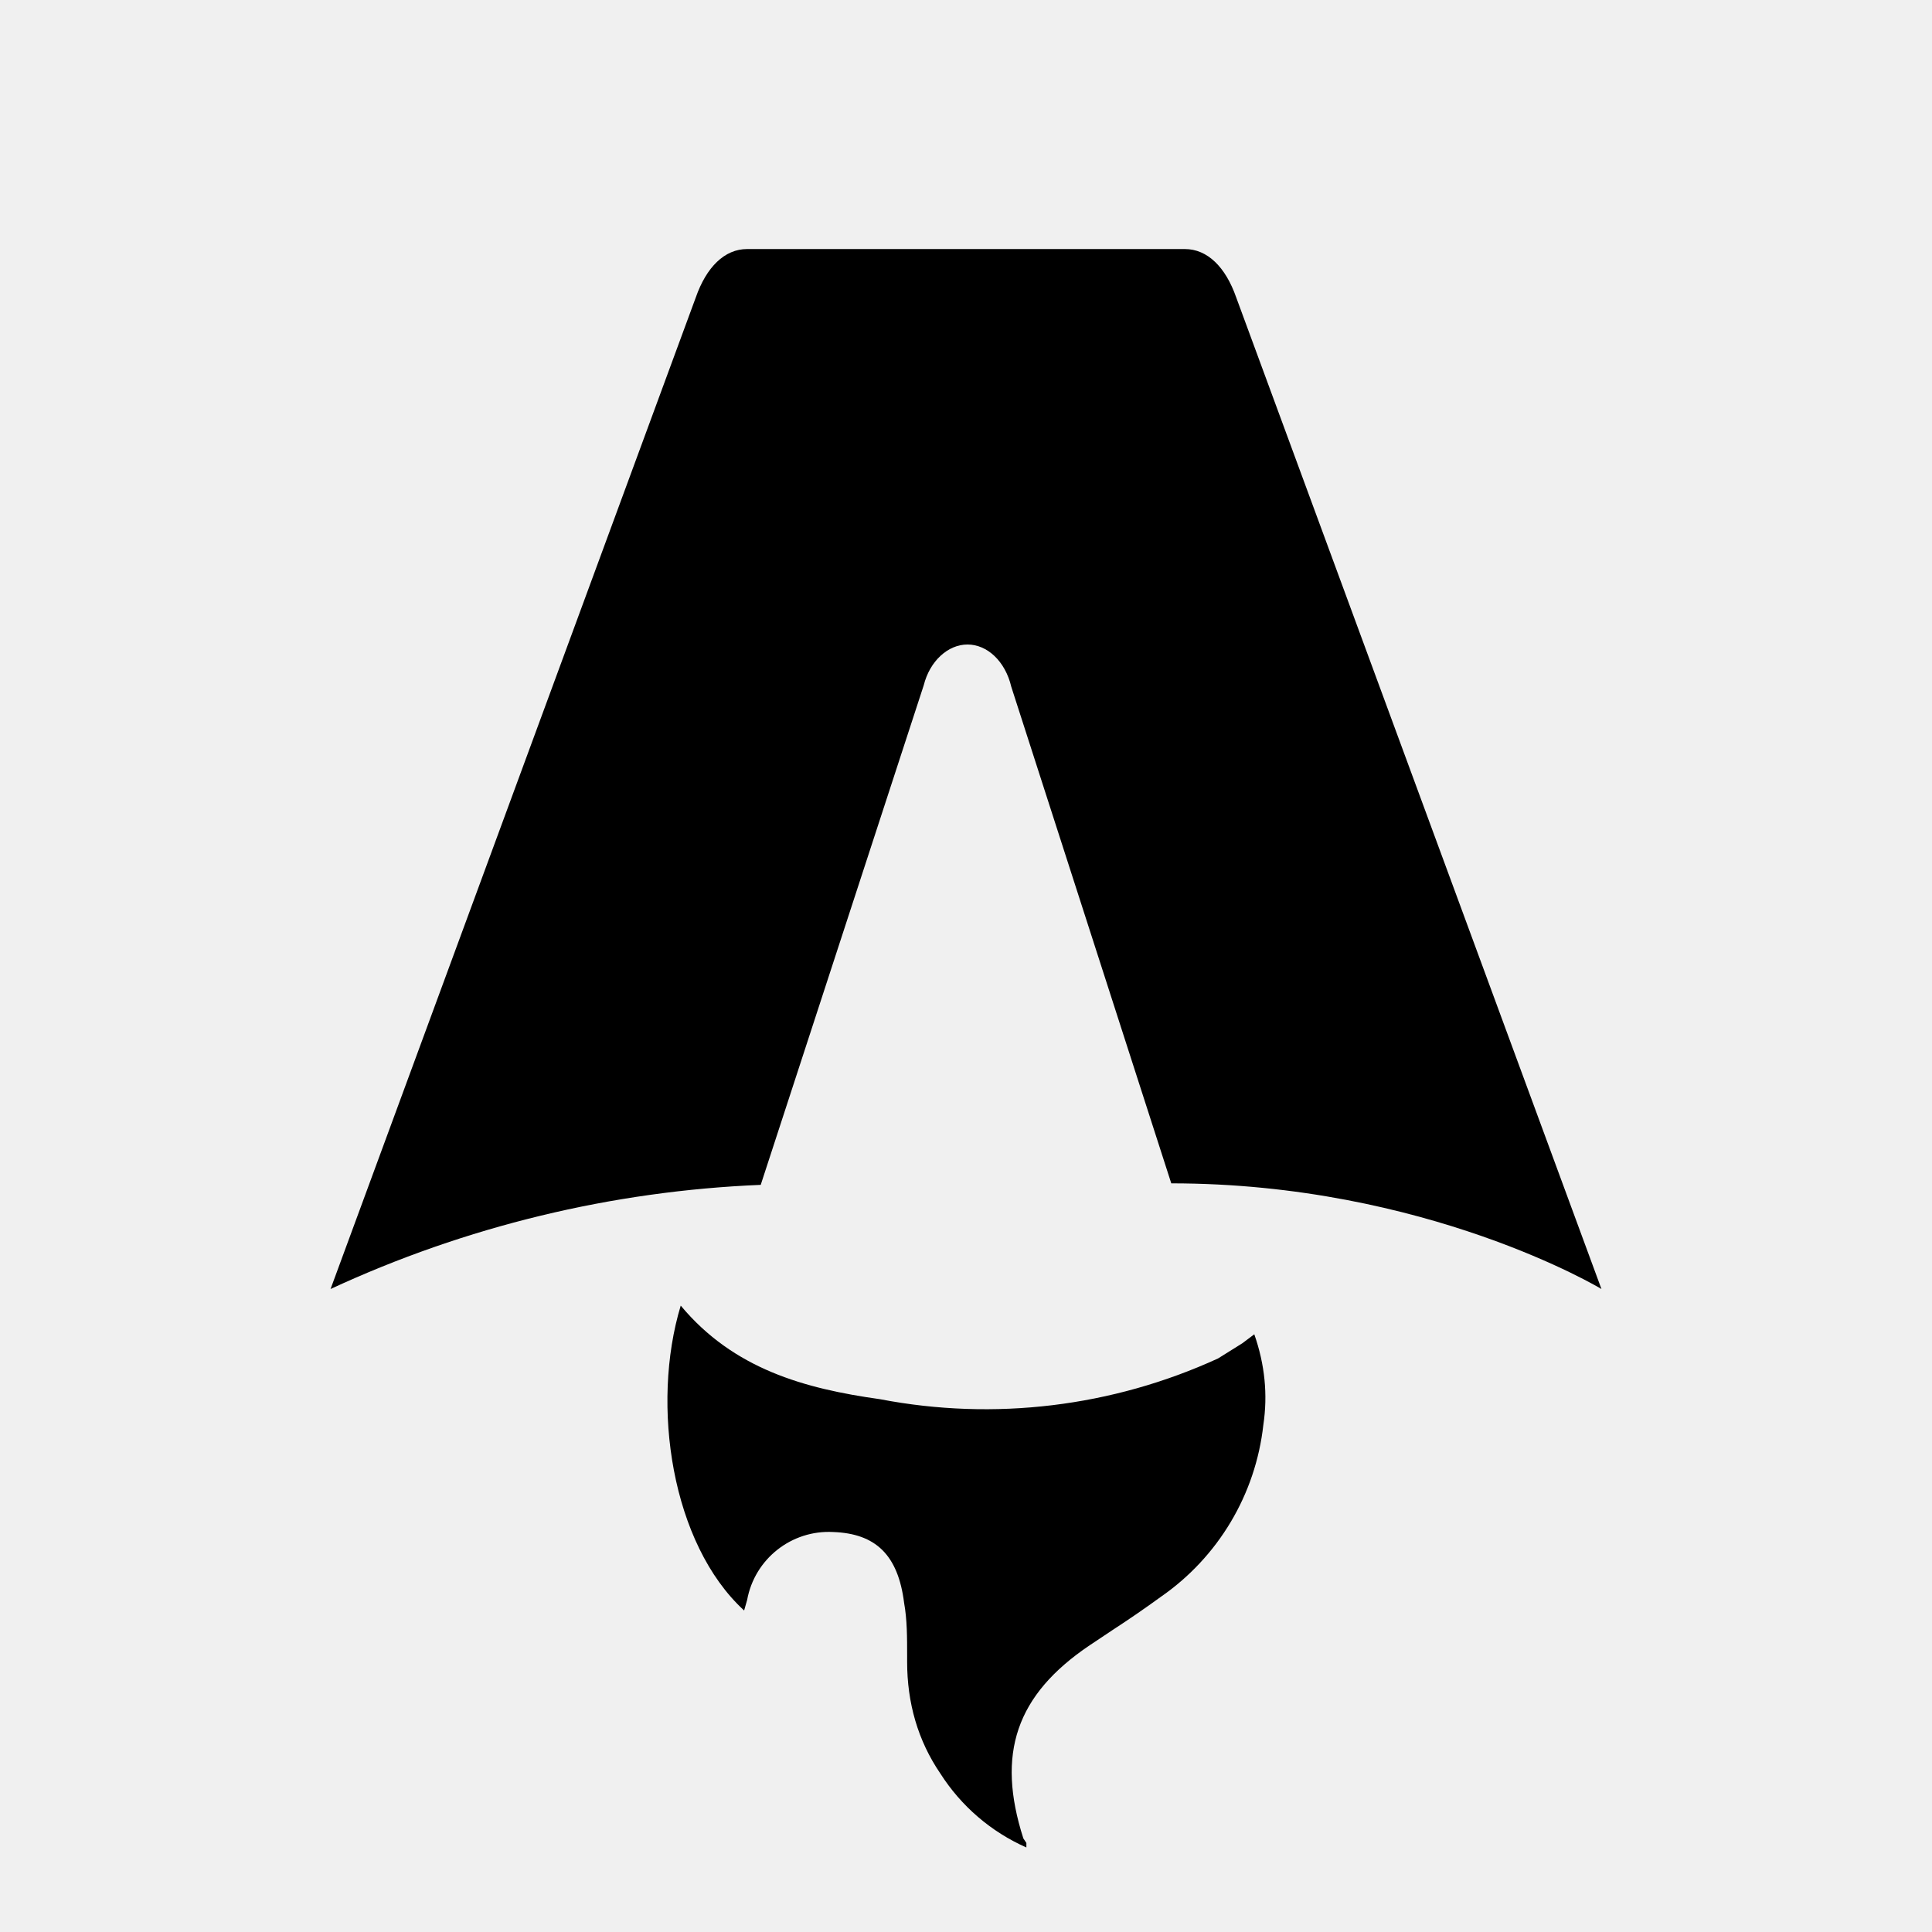
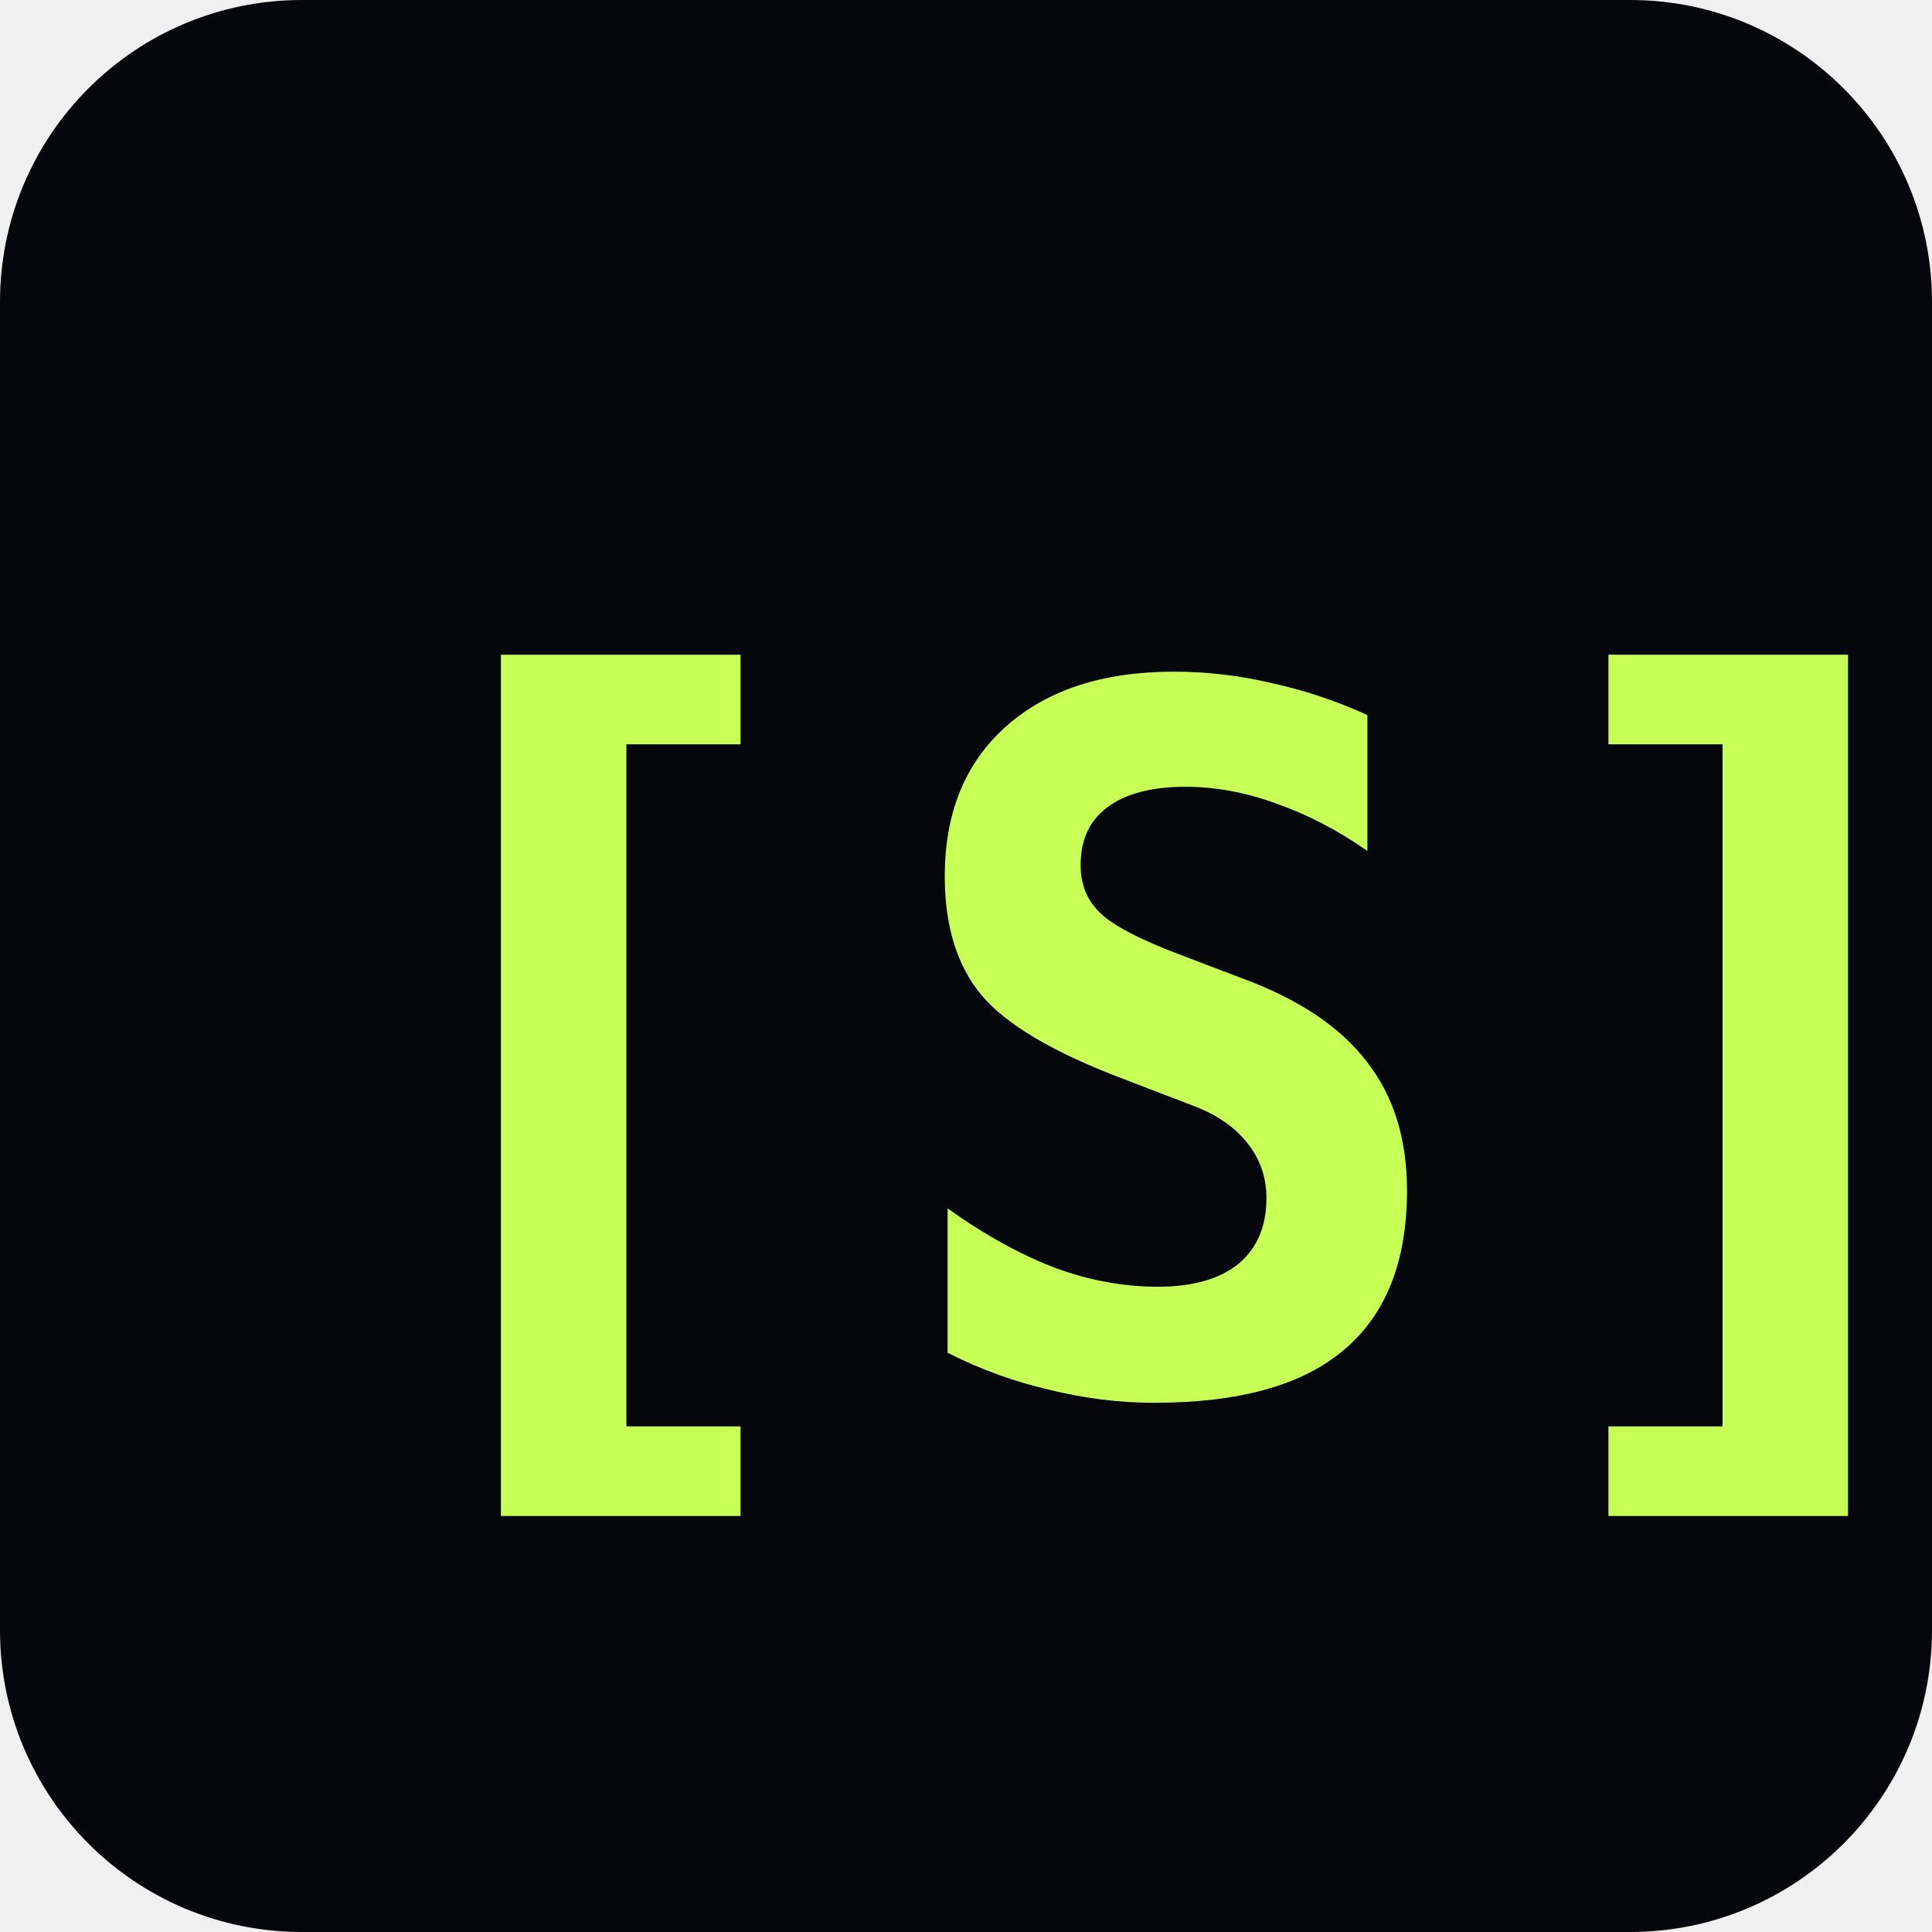
- <svg xmlns="http://www.w3.org/2000/svg" fill="none" viewBox="0 0 128 128">
-   <path d="M50.4 78.5a75.1 75.1 0 0 0-28.5 6.9l24.2-65.7c.7-2 1.9-3.2 3.4-3.2h29c1.5 0 2.7 1.2 3.4 3.2l24.2 65.7s-11.6-7-28.5-7L67 45.5c-.4-1.7-1.6-2.8-2.9-2.8-1.3 0-2.5 1.1-2.9 2.7L50.4 78.5Zm-1.1 28.2Zm-4.2-20.2c-2 6.6-.6 15.8 4.2 20.2a17.5 17.5 0 0 1 .2-.7 5.5 5.5 0 0 1 5.7-4.5c2.8.1 4.3 1.5 4.7 4.7.2 1.1.2 2.3.2 3.5v.4c0 2.7.7 5.2 2.2 7.4a13 13 0 0 0 5.7 4.9v-.3l-.2-.3c-1.8-5.6-.5-9.5 4.4-12.8l1.5-1a73 73 0 0 0 3.2-2.2 16 16 0 0 0 6.8-11.4c.3-2 .1-4-.6-6l-.8.6-1.6 1a37 37 0 0 1-22.4 2.7c-5-.7-9.7-2-13.2-6.2Z" />
-   <style>
-         path { fill: #000; }
-         @media (prefers-color-scheme: dark) {
-             path { fill: #FFF; }
-         }
-     </style>
+ <svg xmlns="http://www.w3.org/2000/svg" viewBox="0 0 32 32">
+   <rect width="32" height="32" rx="5" fill="#06070a" />
+   <text x="5" y="23" font-family="monospace" font-weight="700" font-size="16" fill="#c8ff57">[S]</text>
</svg>
